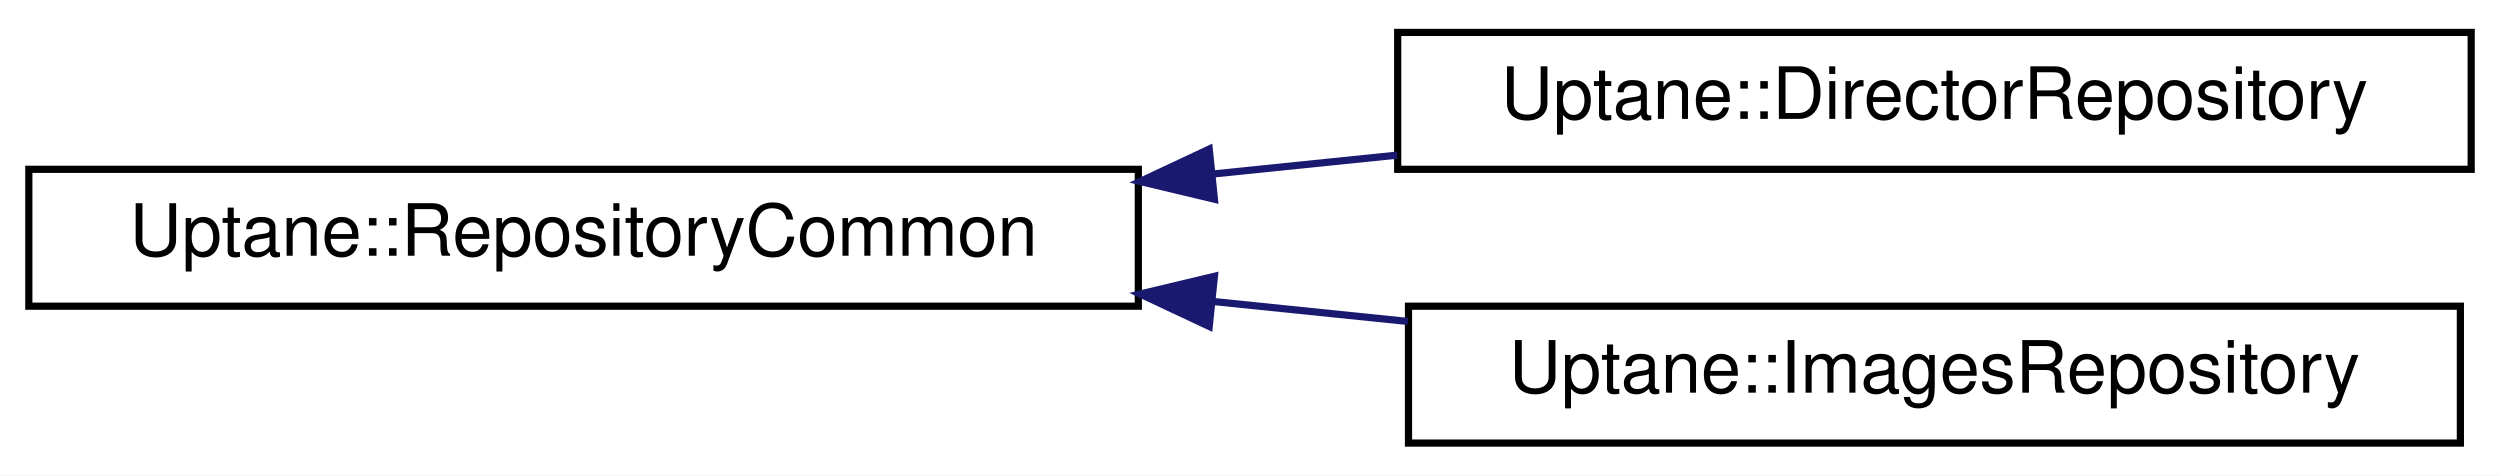
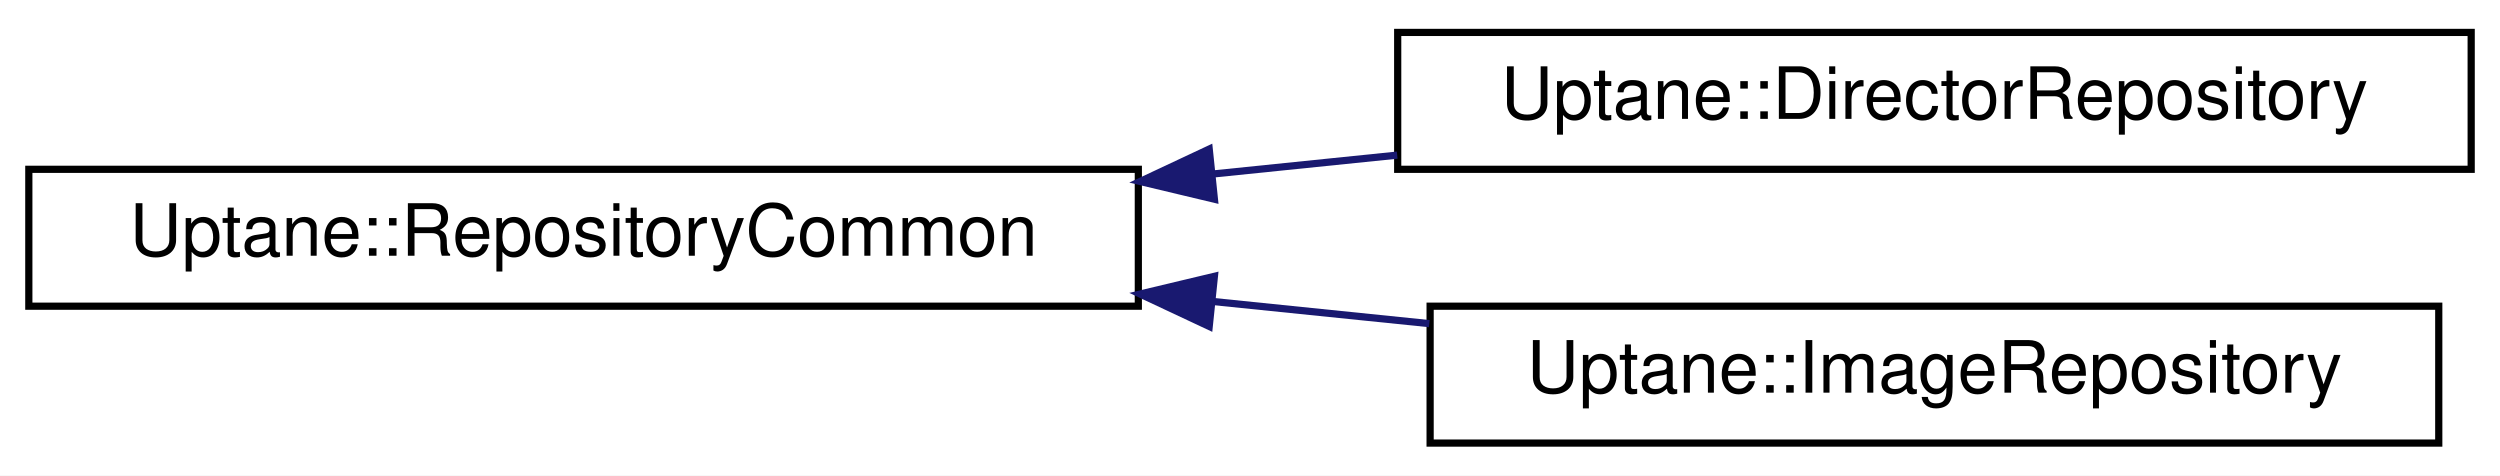
<svg xmlns="http://www.w3.org/2000/svg" xmlns:xlink="http://www.w3.org/1999/xlink" width="347pt" height="66pt" viewBox="0.00 0.00 347.00 66.00">
  <g id="graph0" class="graph" transform="scale(1 1) rotate(0) translate(4 62)">
    <polygon fill="white" stroke="transparent" points="-4,4 -4,-62 343,-62 343,4 -4,4" />
    <g id="node1" class="node">
      <g id="a_node1">
        <a xlink:href="class_uptane_1_1_repository_common.html" target="_top" xlink:title=" ">
          <polygon fill="white" stroke="black" points="0,-19.5 0,-38.5 154,-38.5 154,-19.5 0,-19.5" />
          <text text-anchor="middle" x="77" y="-26.5" font-family="Helvetica,sans-Serif" font-size="10.00">Uptane::RepositoryCommon</text>
        </a>
      </g>
    </g>
    <g id="node2" class="node">
      <g id="a_node2">
        <a xlink:href="class_uptane_1_1_director_repository.html" target="_top" xlink:title=" ">
          <polygon fill="white" stroke="black" points="190,-38.5 190,-57.5 339,-57.5 339,-38.5 190,-38.5" />
          <text text-anchor="middle" x="264.5" y="-45.5" font-family="Helvetica,sans-Serif" font-size="10.00">Uptane::DirectorRepository</text>
        </a>
      </g>
    </g>
    <g id="edge1" class="edge">
      <path fill="none" stroke="midnightblue" d="M164.27,-37.84C172.85,-38.72 181.5,-39.6 189.93,-40.47" />
      <polygon fill="midnightblue" stroke="midnightblue" points="164.56,-34.35 154.25,-36.81 163.84,-41.31 164.56,-34.35" />
    </g>
    <g id="node3" class="node">
      <g id="a_node3">
-         <a xlink:href="class_uptane_1_1_images_repository.html" target="_top" xlink:title=" ">
-           <polygon fill="white" stroke="black" points="191.5,-0.5 191.5,-19.5 337.5,-19.5 337.5,-0.5 191.5,-0.5" />
-           <text text-anchor="middle" x="264.5" y="-7.5" font-family="Helvetica,sans-Serif" font-size="10.00">Uptane::ImagesRepository</text>
+         <a xlink:href="class_uptane_1_1_image_repository.html" target="_top" xlink:title=" ">
+           <polygon fill="white" stroke="black" points="194.5,-0.5 194.5,-19.5 334.5,-19.5 334.5,-0.5 194.5,-0.5" />
+           <text text-anchor="middle" x="264.5" y="-7.5" font-family="Helvetica,sans-Serif" font-size="10.00">Uptane::ImageRepository</text>
        </a>
      </g>
    </g>
    <g id="edge2" class="edge">
-       <path fill="none" stroke="midnightblue" d="M164.41,-20.15C173.45,-19.22 182.57,-18.29 191.42,-17.38" />
+       <path fill="none" stroke="midnightblue" d="M164.29,-20.16C174.38,-19.13 184.57,-18.08 194.39,-17.08" />
      <polygon fill="midnightblue" stroke="midnightblue" points="163.84,-16.69 154.25,-21.19 164.56,-23.65 163.84,-16.69" />
    </g>
  </g>
</svg>
